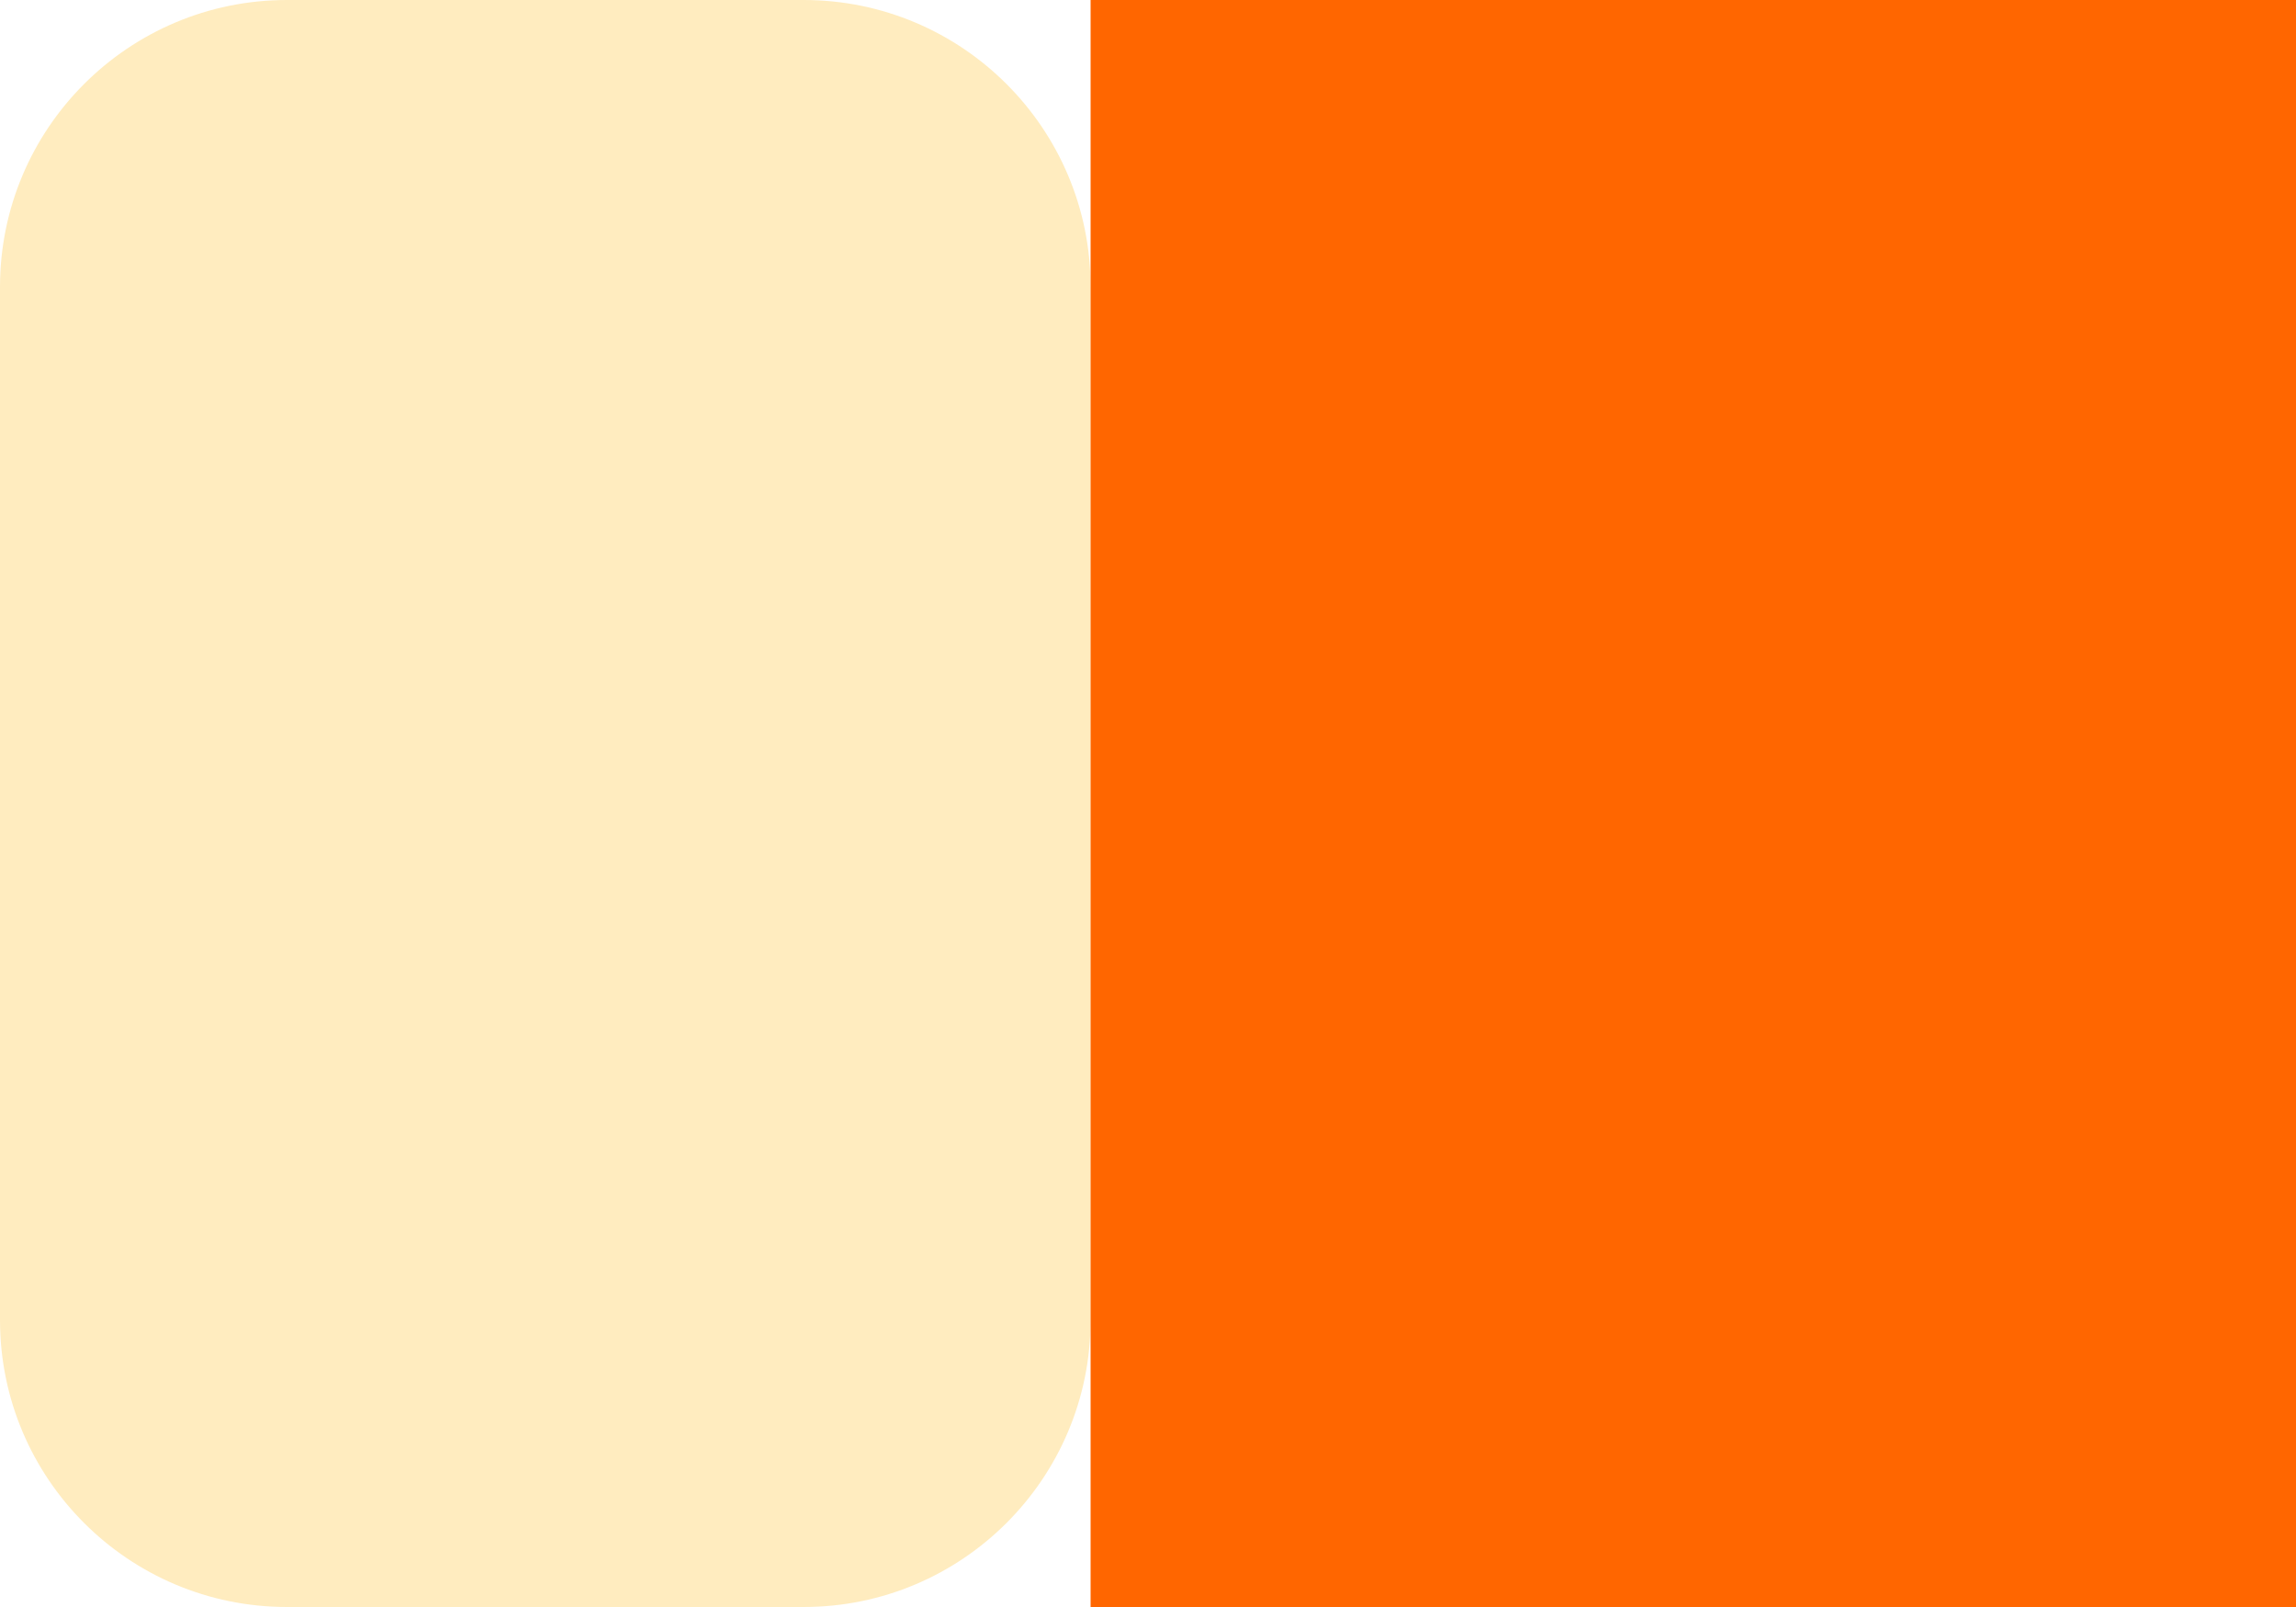
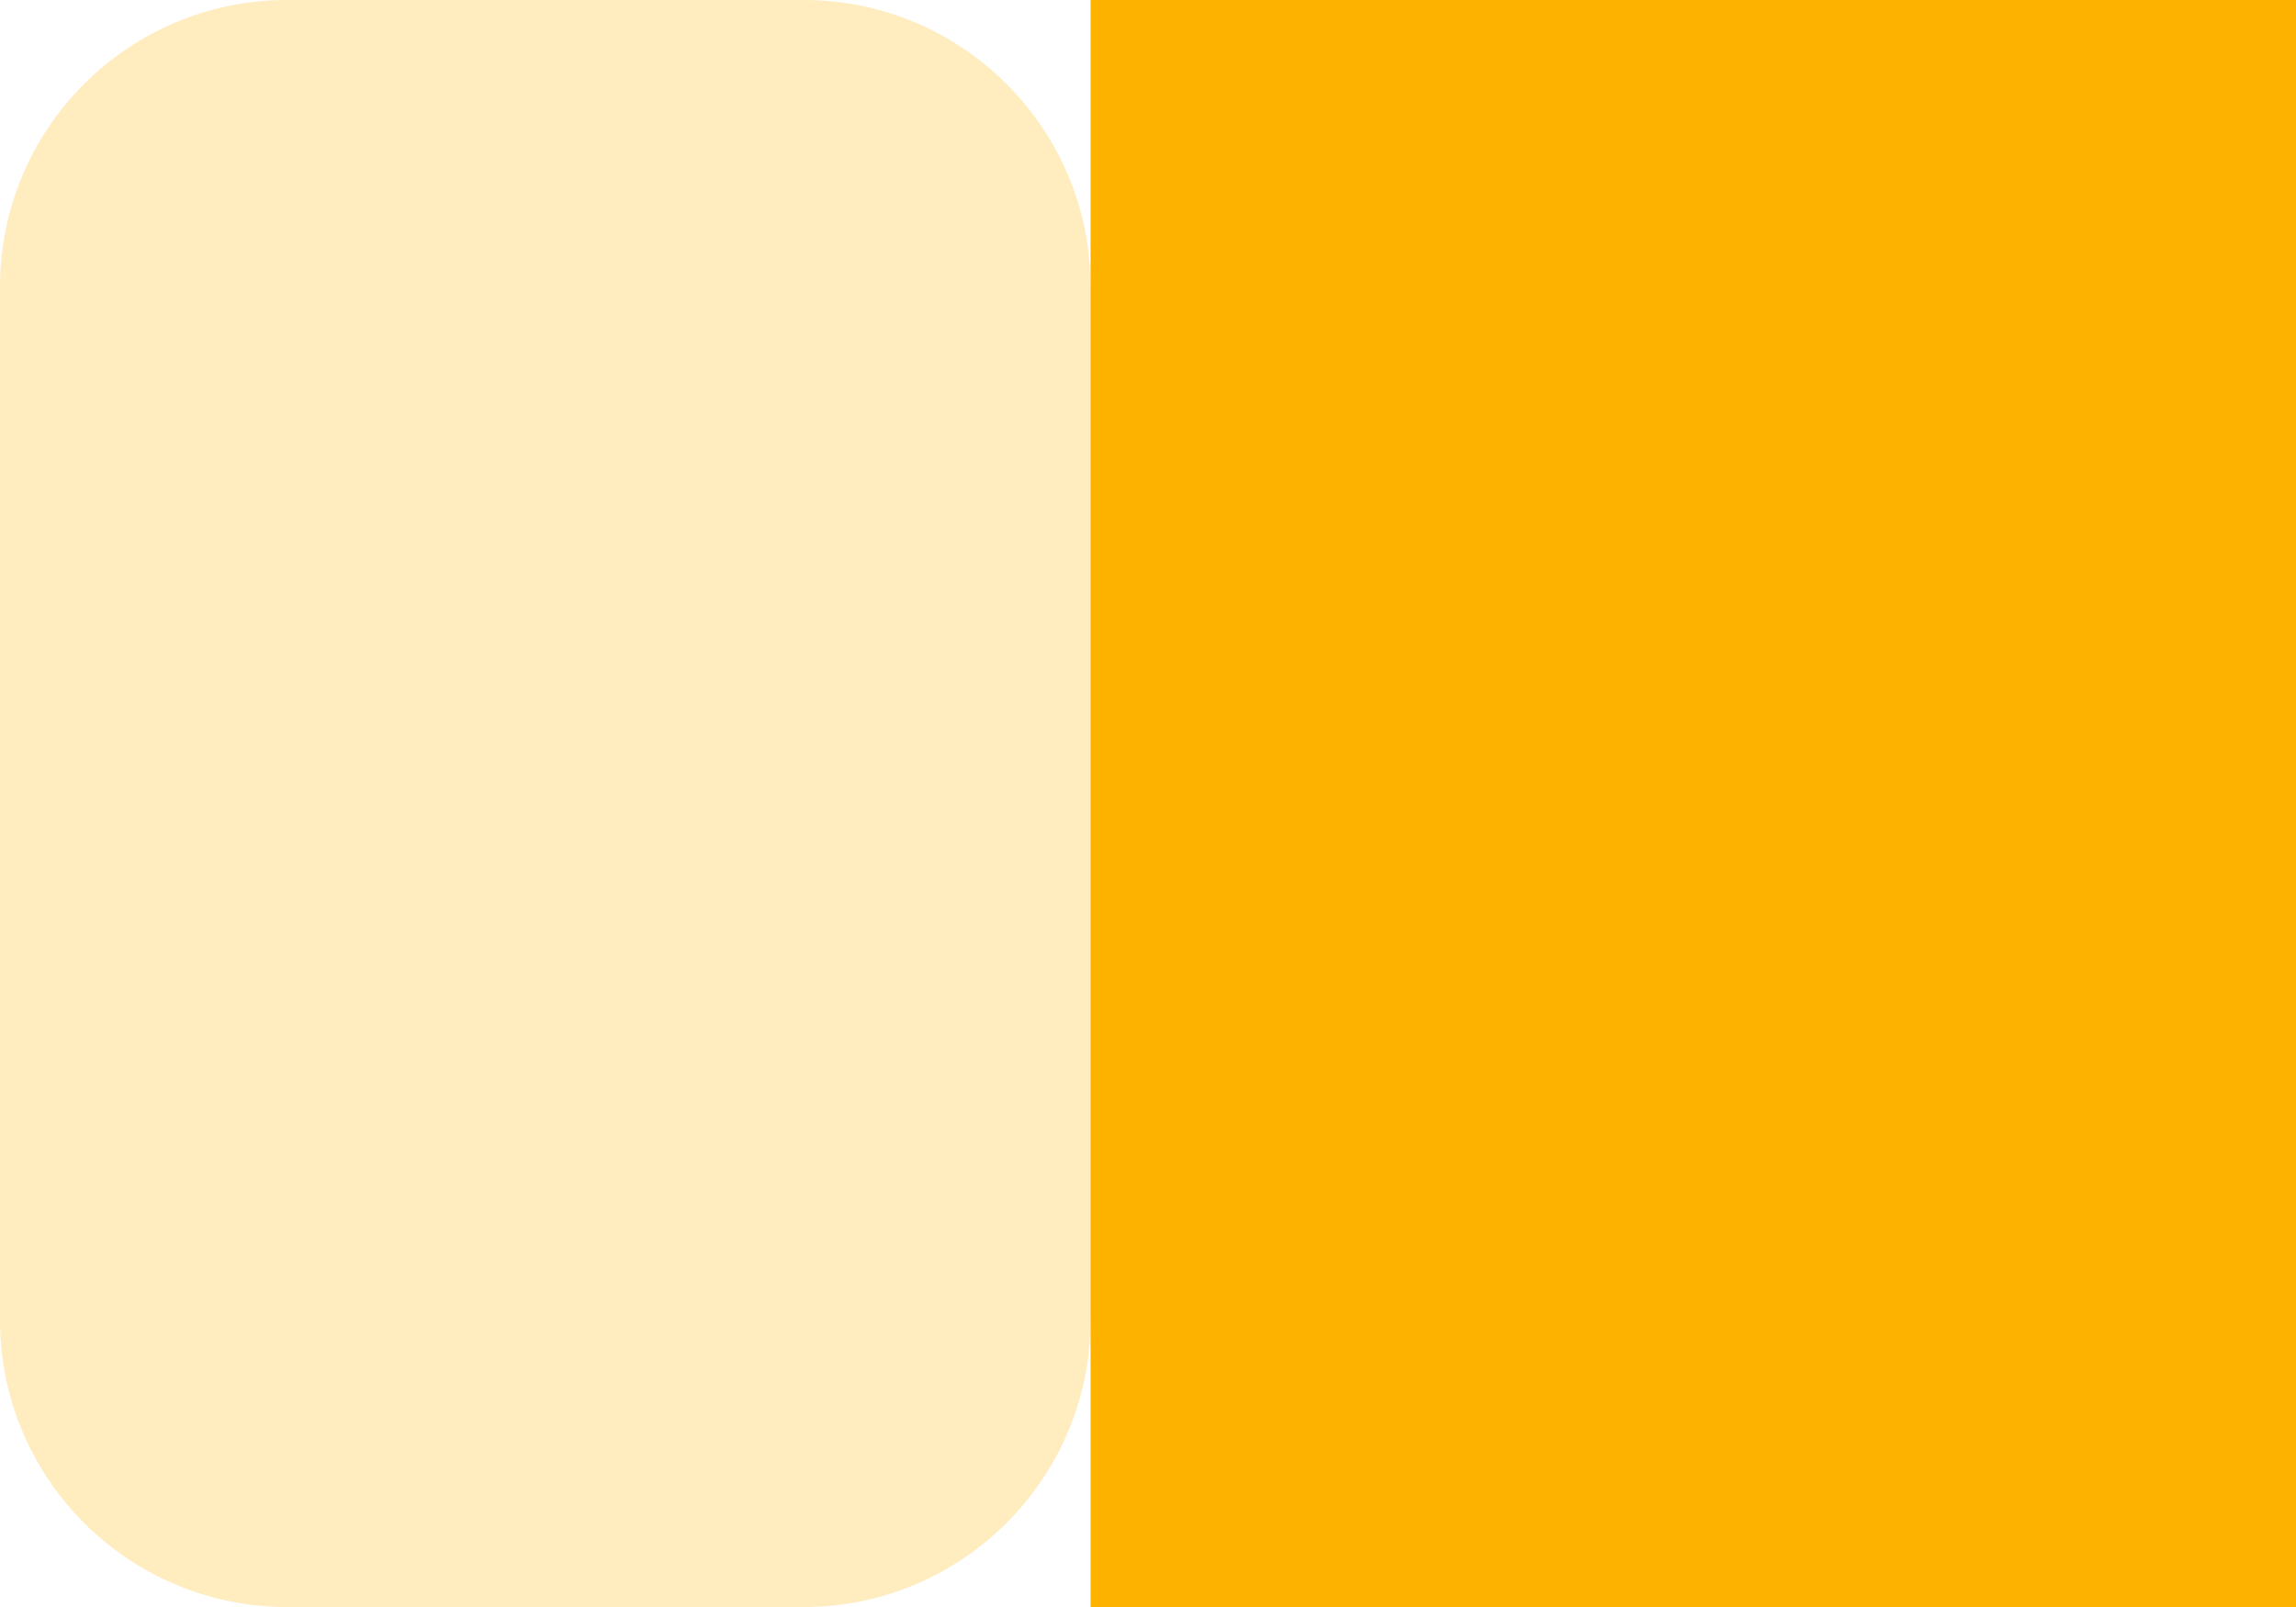
<svg xmlns="http://www.w3.org/2000/svg" width="80" height="56" viewBox="0 0 80 56" fill="none">
  <rect width="38" height="56" rx="10" transform="matrix(1 0 0 -1 0 56)" fill="#FFECBF" />
-   <rect width="42" height="56" transform="matrix(1 0 0 -1 38 56)" fill="#ff6600" />
+   <rect width="42" height="56" transform="matrix(1 0 0 -1 38 56)" fill="#feb200" />
</svg>
